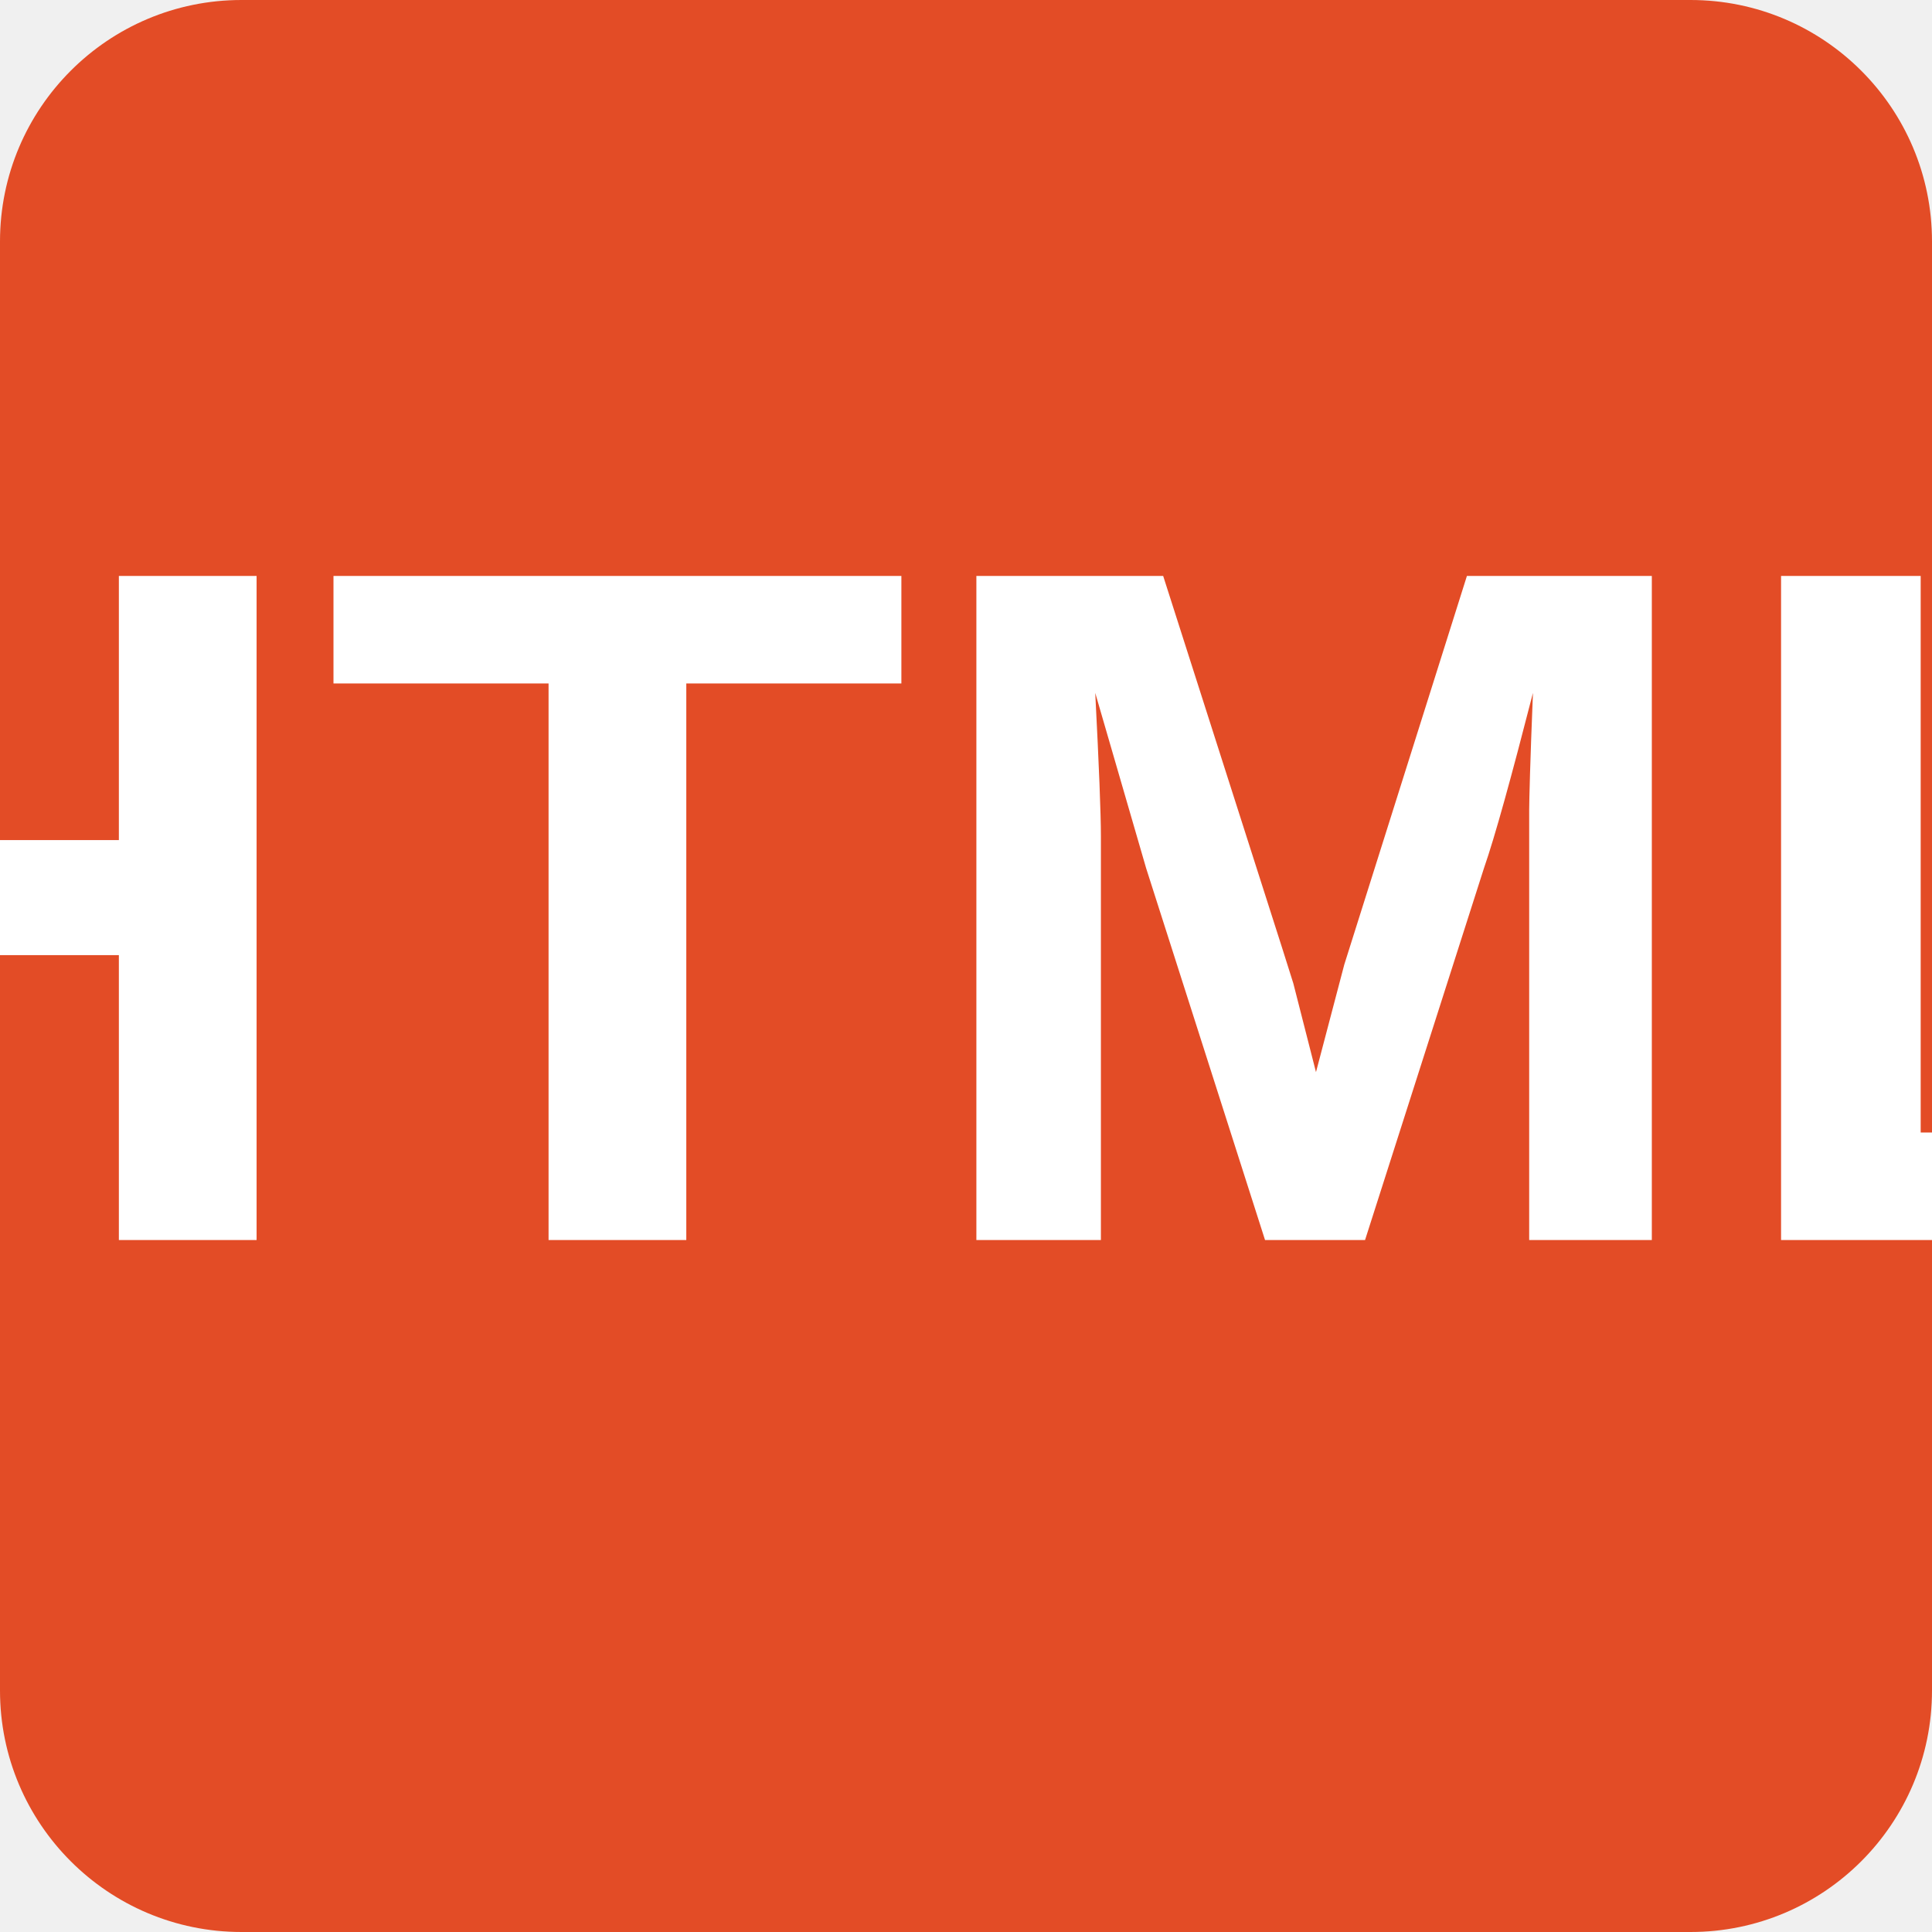
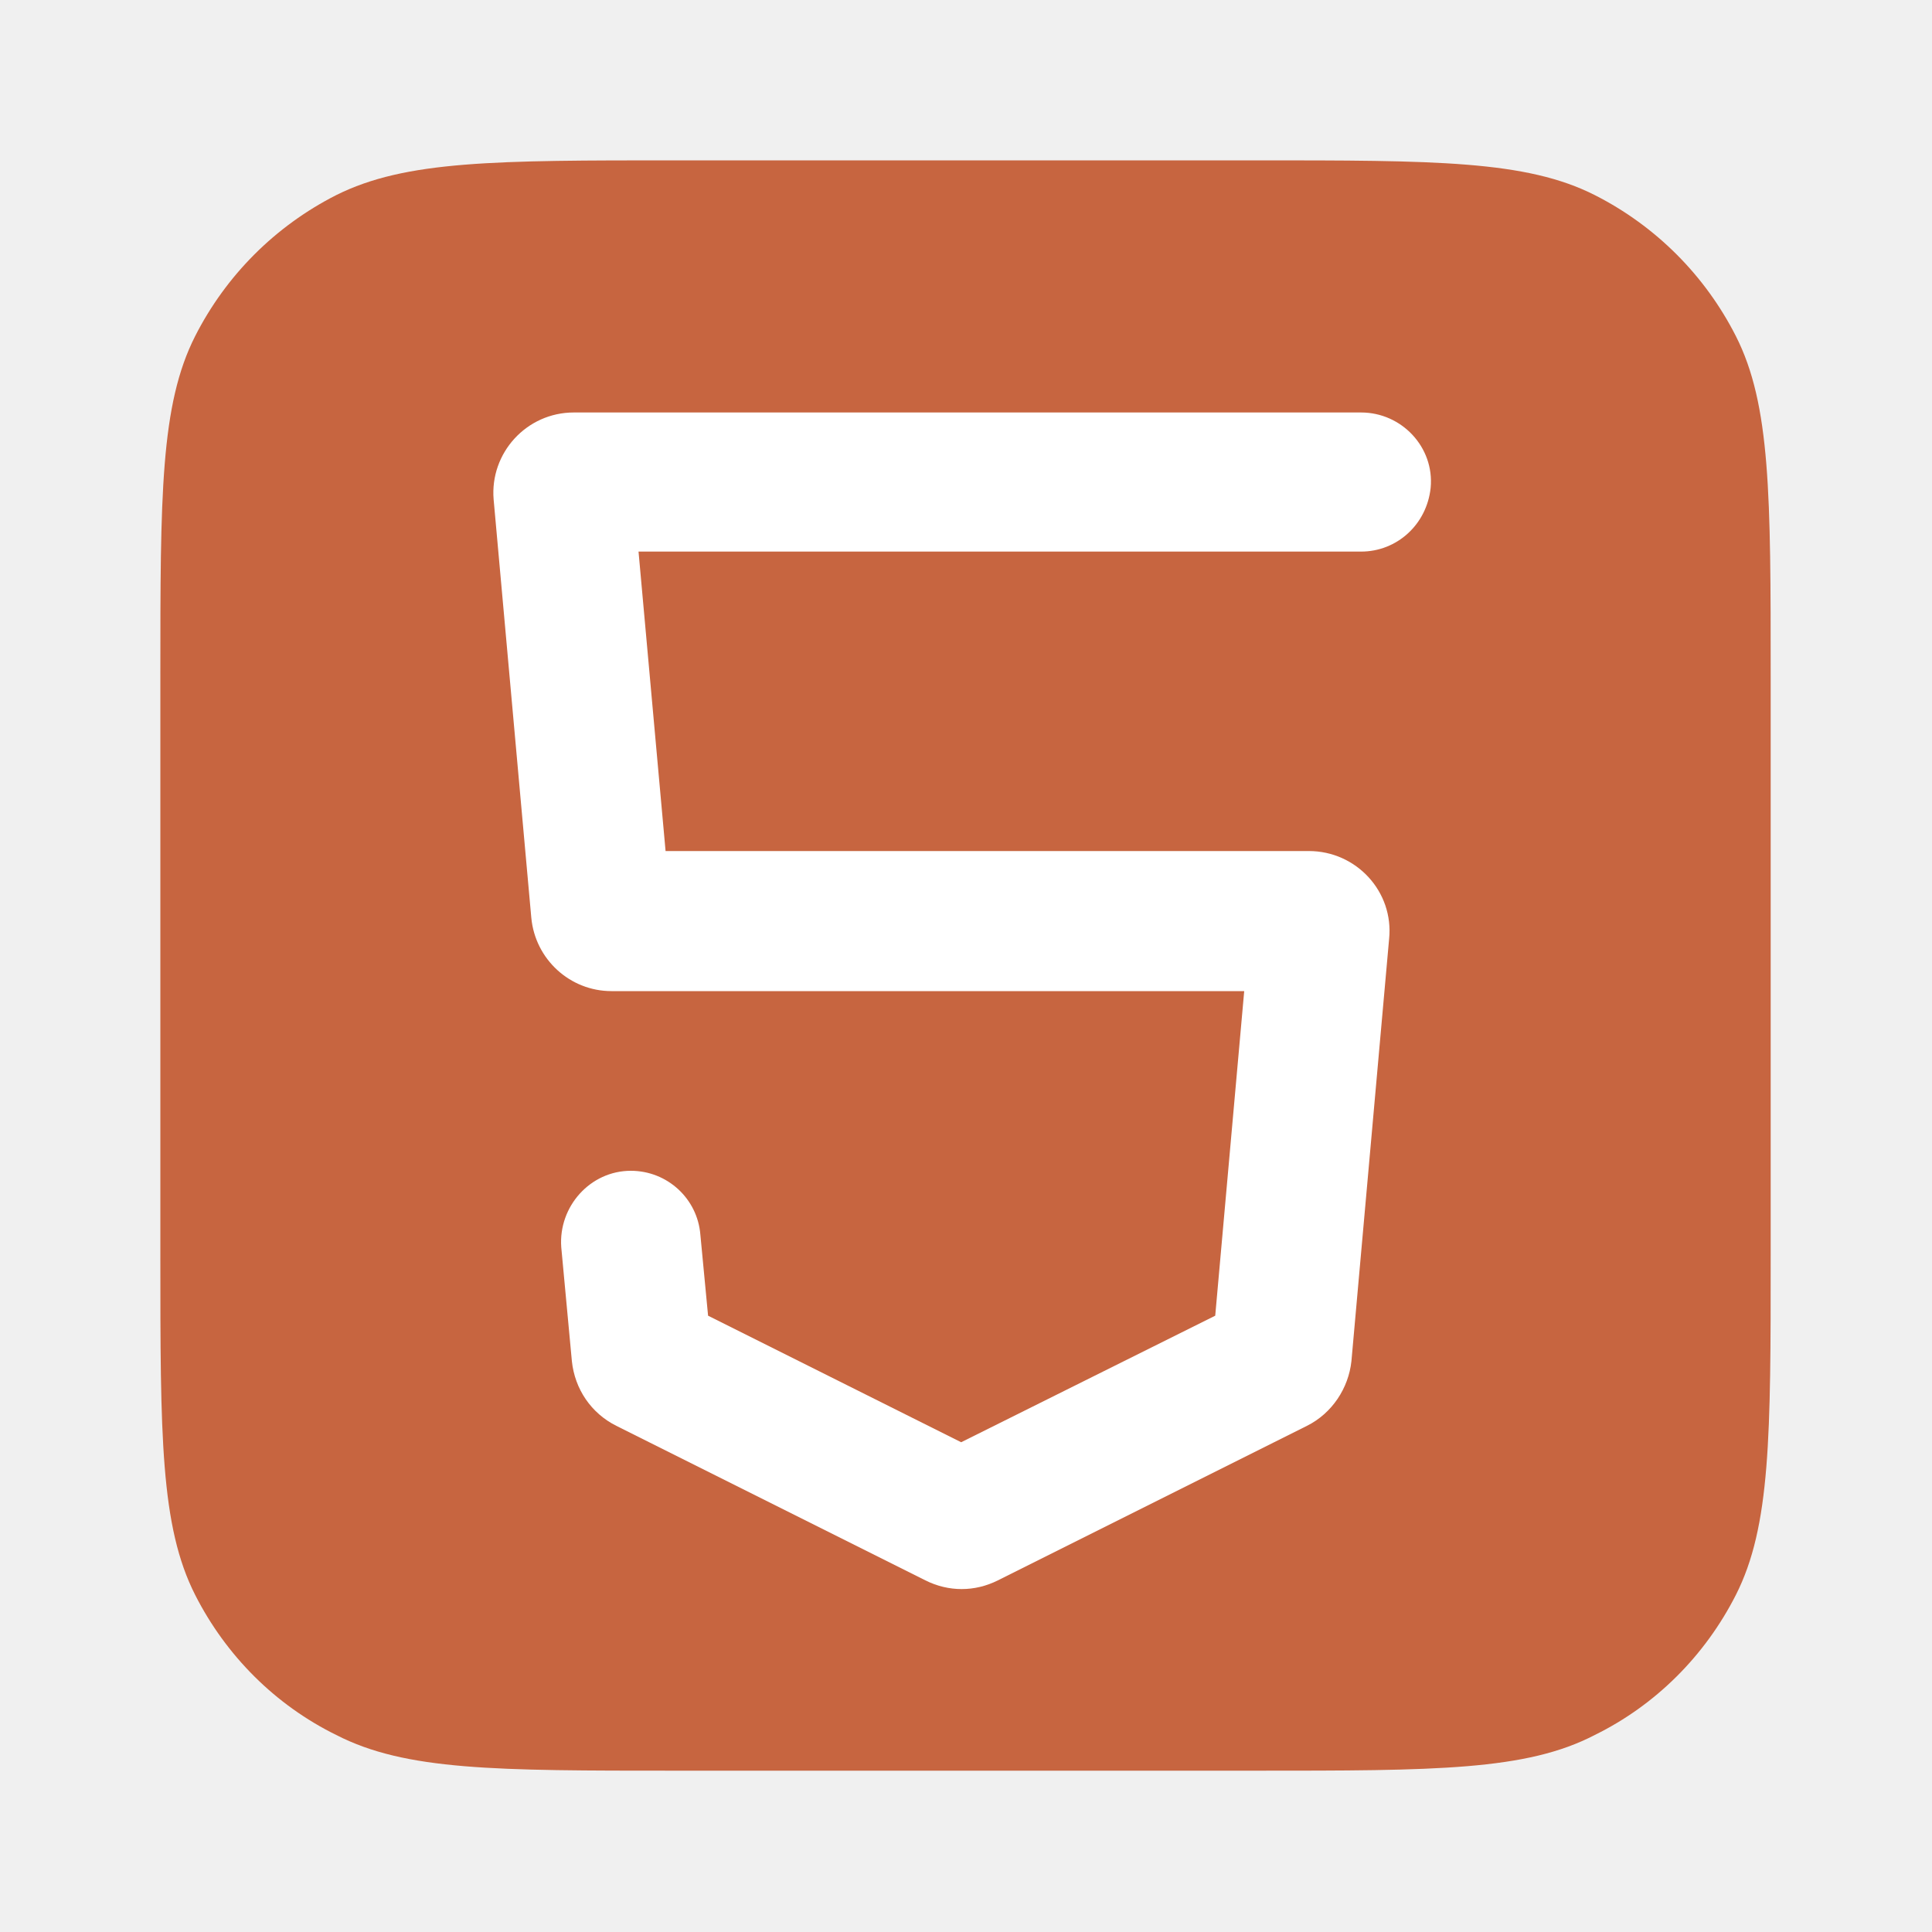
- <svg xmlns="http://www.w3.org/2000/svg" viewBox="0 0 16 16">
-   <rect width="16" height="16" fill="#e34c26" rx="2" />
-   <text x="50%" y="50%" dominant-baseline="middle" text-anchor="middle" fill="white" font-family="Arial, sans-serif" font-size="8" font-weight="bold">HTML</text>
+ <svg xmlns="http://www.w3.org/2000/svg" width="20" height="20" viewBox="0 0 20 20" fill="none">
+   <defs>
+     <clipPath id="clip1_440">
+       <rect width="20" height="20" fill="white" fill-opacity="0" />
+     </clipPath>
+   </defs>
+   <g clip-path="url(#clip1_440)">
+     <path d="M7 1.66L12.99 1.66C14.86 1.66 15.8 1.66 16.51 2.02C17.14 2.34 17.65 2.85 17.97 3.48C18.33 4.19 18.33 5.13 18.33 7L18.33 13C18.33 14.86 18.33 15.8 17.97 16.51C17.65 17.14 17.14 17.65 16.51 17.96C15.8 18.33 14.86 18.33 12.99 18.33L7 18.33C5.13 18.33 4.2 18.33 3.48 17.96C2.85 17.65 2.34 17.14 2.02 16.51C1.66 15.8 1.66 14.86 1.66 13L1.66 7C1.66 5.13 1.66 4.19 2.02 3.48C2.34 2.85 2.85 2.34 3.48 2.02C4.2 1.66 5.13 1.66 7 1.66Z" fill="#C76540" fill-opacity="1" fill-rule="evenodd" />
+     <path d="M5.5 9.5L5.11 5.17C5.07 4.69 5.45 4.27 5.94 4.27L14.09 4.27C14.51 4.27 14.85 4.63 14.81 5.05C14.77 5.43 14.46 5.71 14.09 5.71L6.61 5.71L6.89 8.81L13.55 8.81C14.04 8.81 14.43 9.23 14.38 9.72L13.99 14.09C13.96 14.37 13.79 14.63 13.53 14.76L10.33 16.36C10.09 16.48 9.82 16.48 9.58 16.36L6.38 14.76C6.12 14.63 5.95 14.38 5.92 14.09L5.81 12.91C5.78 12.49 6.11 12.12 6.53 12.12C6.91 12.12 7.22 12.41 7.25 12.78L7.33 13.62L9.95 14.93L12.58 13.62L12.88 10.26L6.33 10.26C5.9 10.26 5.54 9.93 5.5 9.5Z" fill="#FFFFFF" fill-opacity="1" fill-rule="evenodd" />
+   </g>
</svg>
